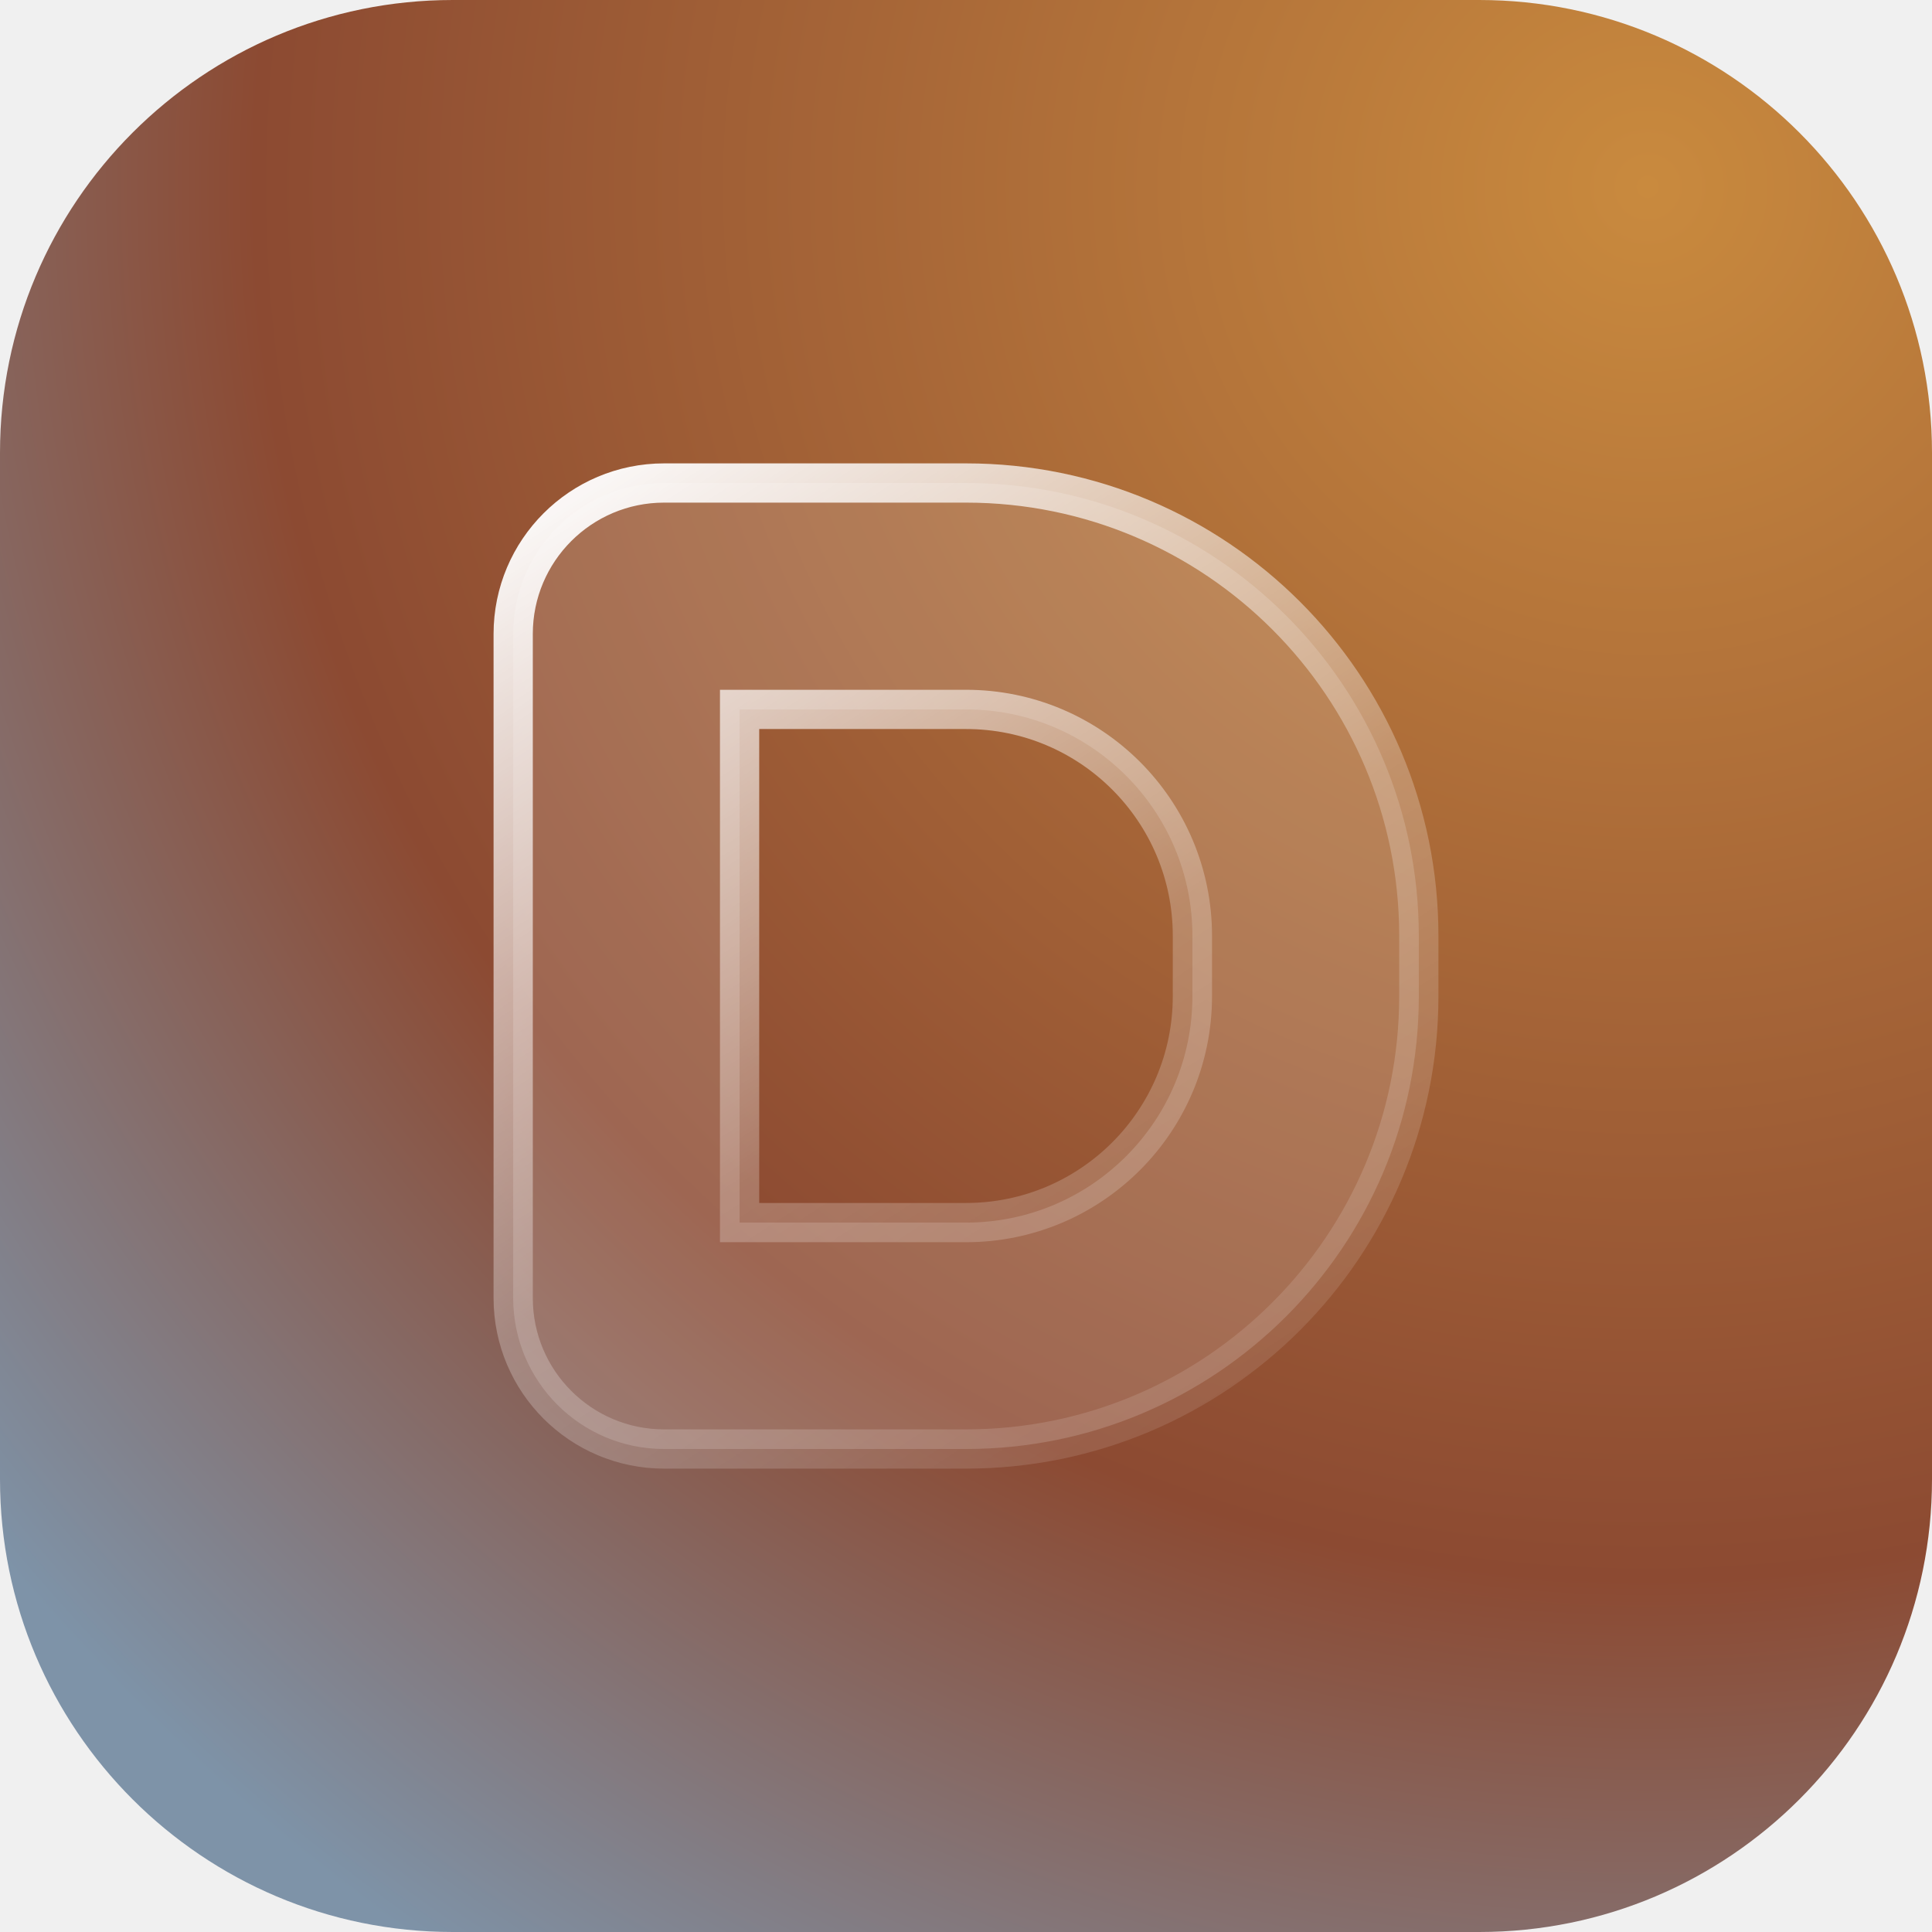
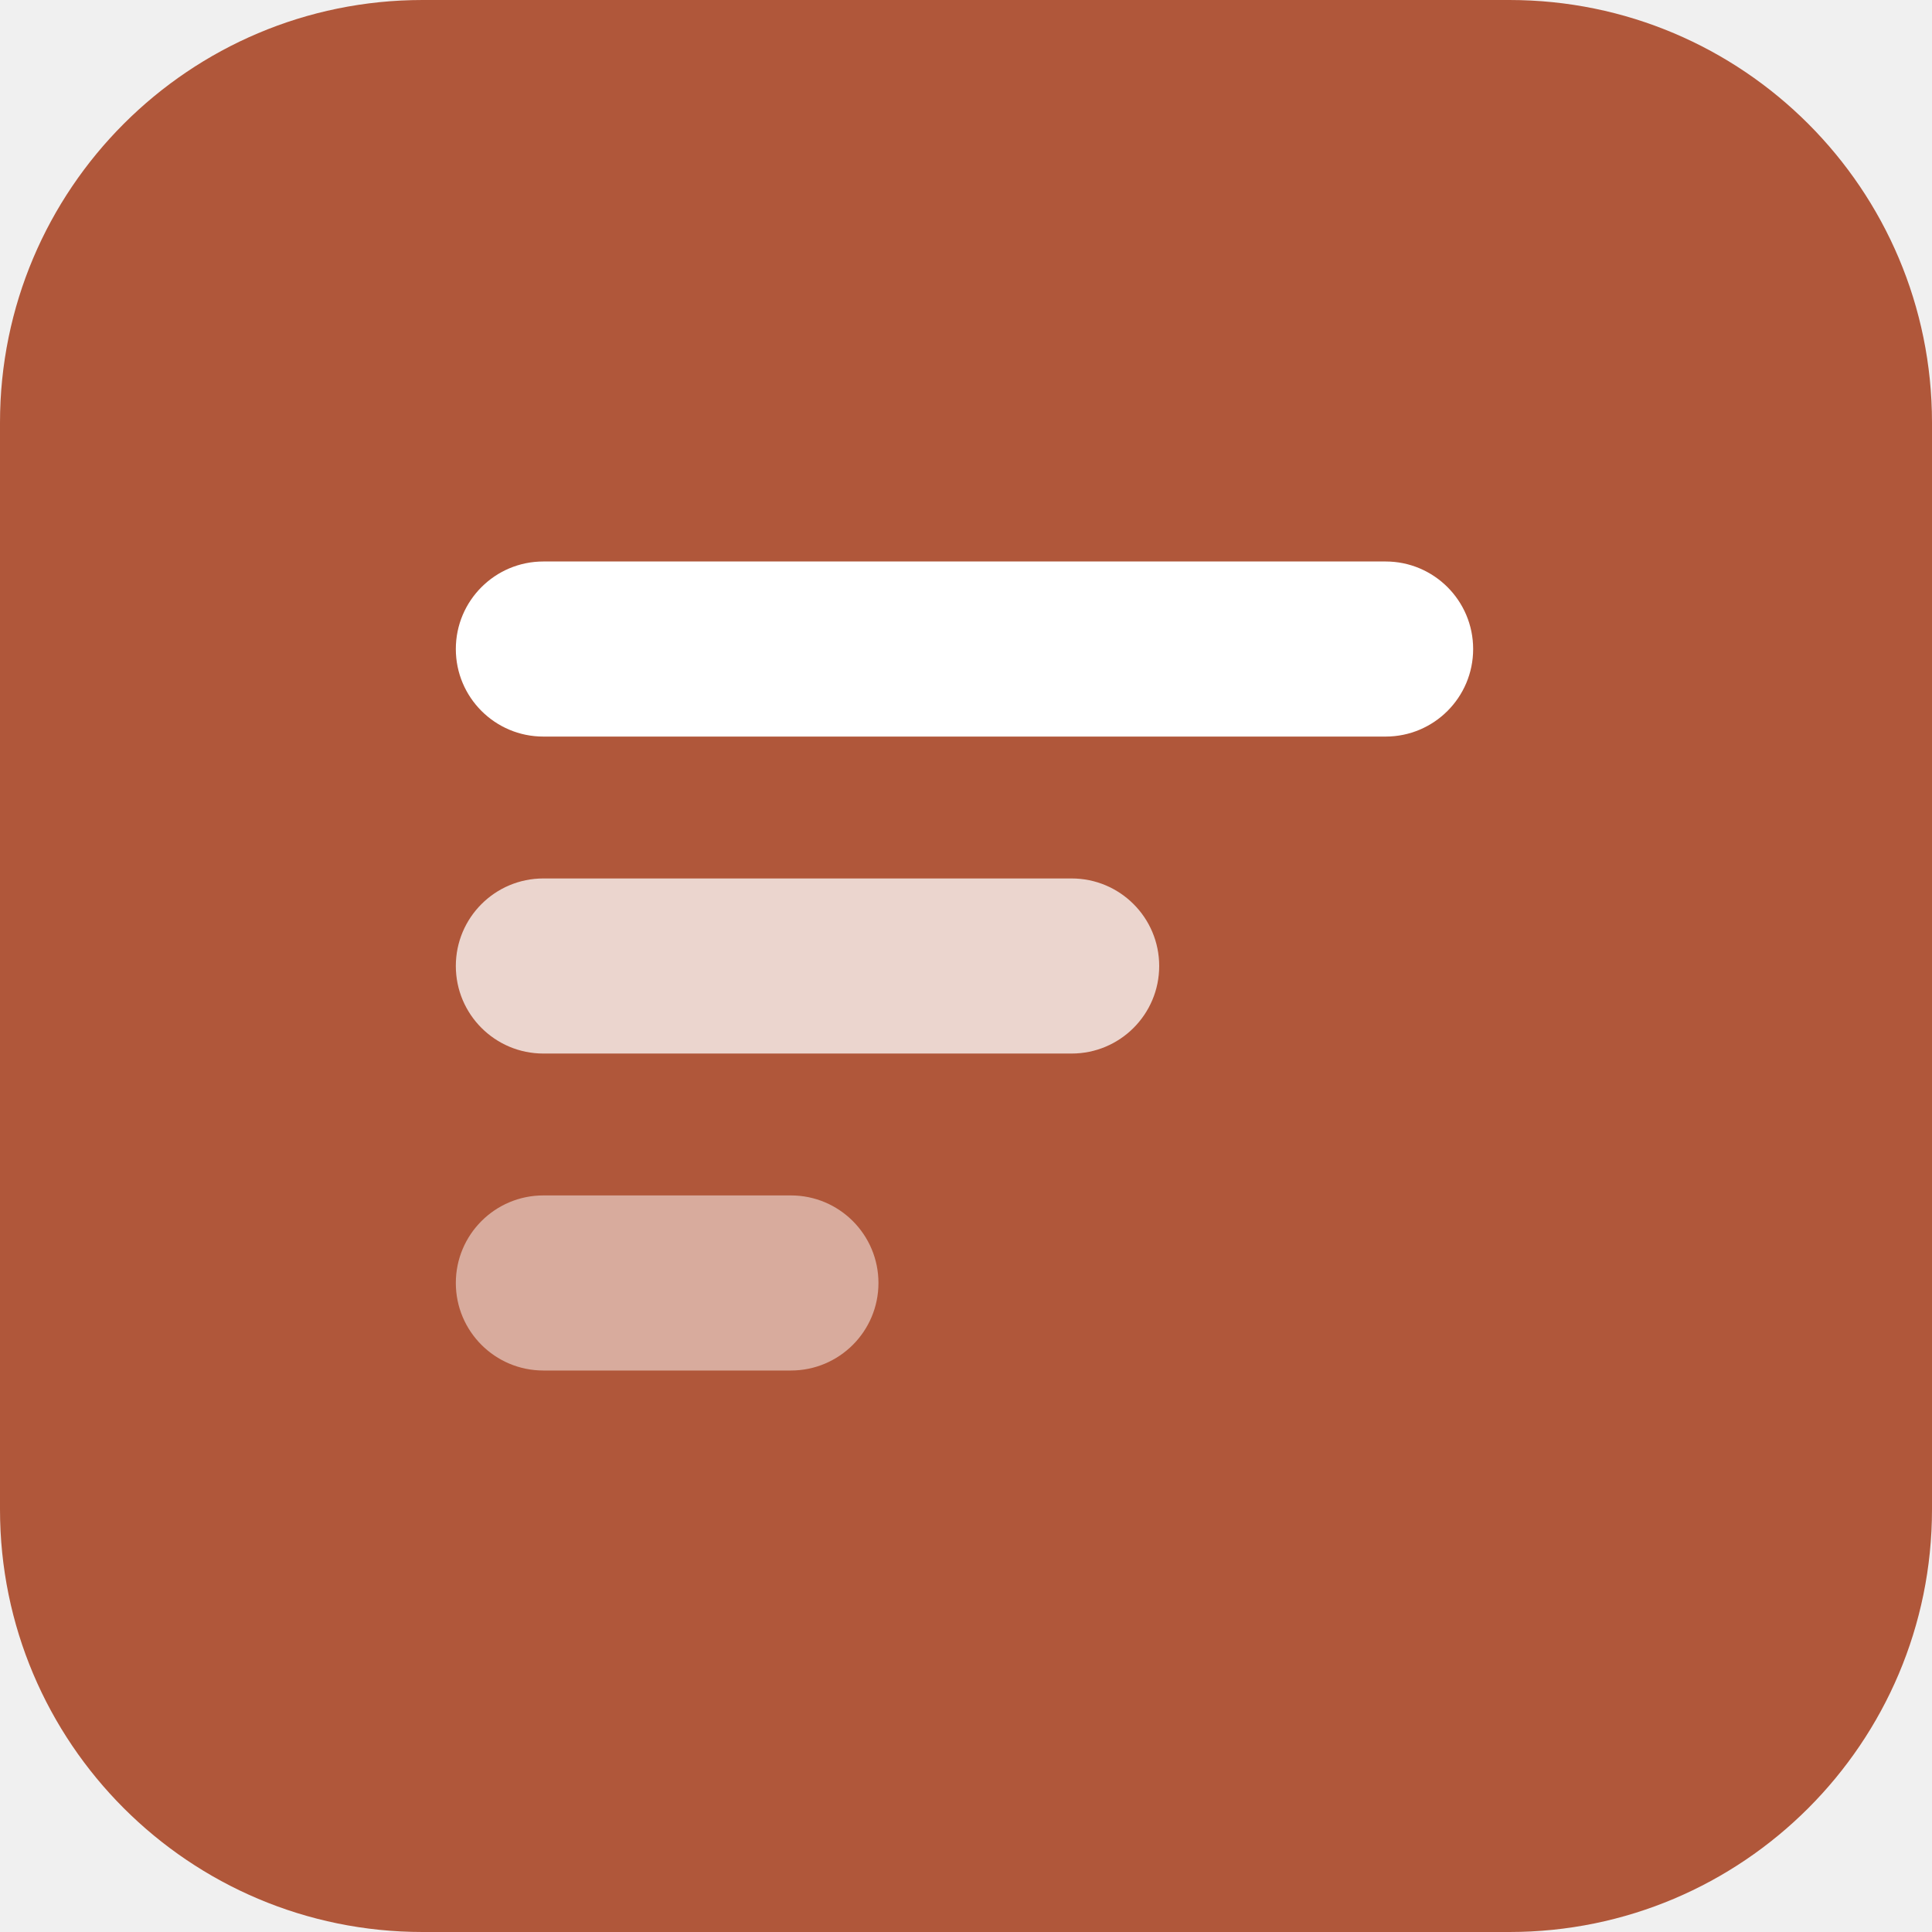
<svg xmlns="http://www.w3.org/2000/svg" viewBox="0 0 64 64">
-   <defs>
-     <radialGradient id="b" cx=".85" cy=".1" r="1.1">
-       <stop offset="0" stop-color="#C98A3E" />
-       <stop offset=".65" stop-color="#8C4A32" />
-       <stop offset="1" stop-color="#7E93A8" />
-     </radialGradient>
-     <linearGradient id="r" x1=".1" y1="0" x2=".7" y2="1">
-       <stop offset="0" stop-color="#fff" stop-opacity=".95" />
-       <stop offset=".6" stop-color="#fff" stop-opacity=".25" />
-       <stop offset="1" stop-color="#fff" stop-opacity=".1" />
-     </linearGradient>
-   </defs>
-   <rect width="64" height="64" rx="15" fill="url(#b)" />
-   <path fill-rule="evenodd" fill="#fff" fill-opacity=".16" stroke="url(#r)" stroke-width="1.3" d="M22 16H32A15 15 0 0 1 47 31V33A15 15 0 0 1 32 48H22A5 5 0 0 1 17 43V21A5 5 0 0 1 22 16ZM24.5 23.5H32A7.5 7.5 0 0 1 39.5 31V33A7.5 7.5 0 0 1 32 40.5H24.5Z" />
+   <rect width="64" height="64" rx="14" fill="#B0573A" />
+   <g fill="#fff">
+     <rect x="15.1" y="18.6" width="33.7" height="5.8" rx="2.9" />
+     <rect x="15.1" y="29.1" width="23.3" height="5.8" rx="2.9" fill-opacity=".75" />
+     <rect x="15.1" y="39.6" width="14" height="5.8" rx="2.9" fill-opacity=".5" />
+   </g>
</svg>
